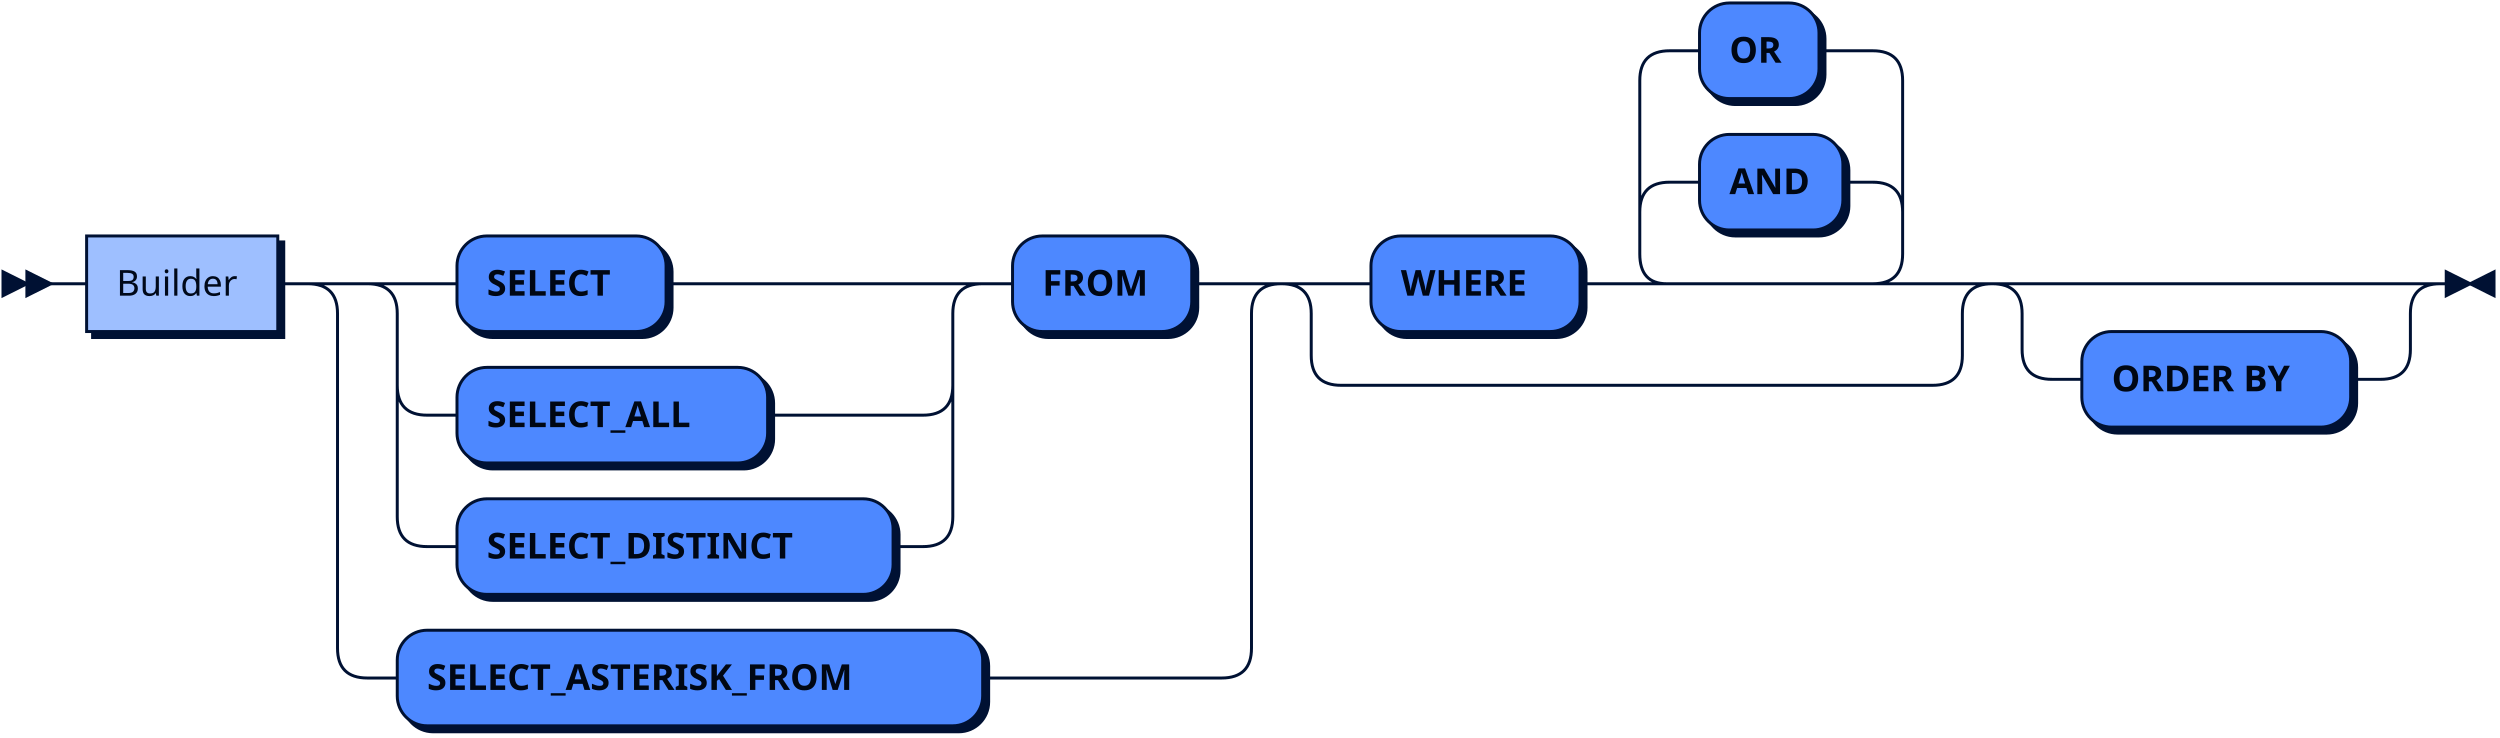
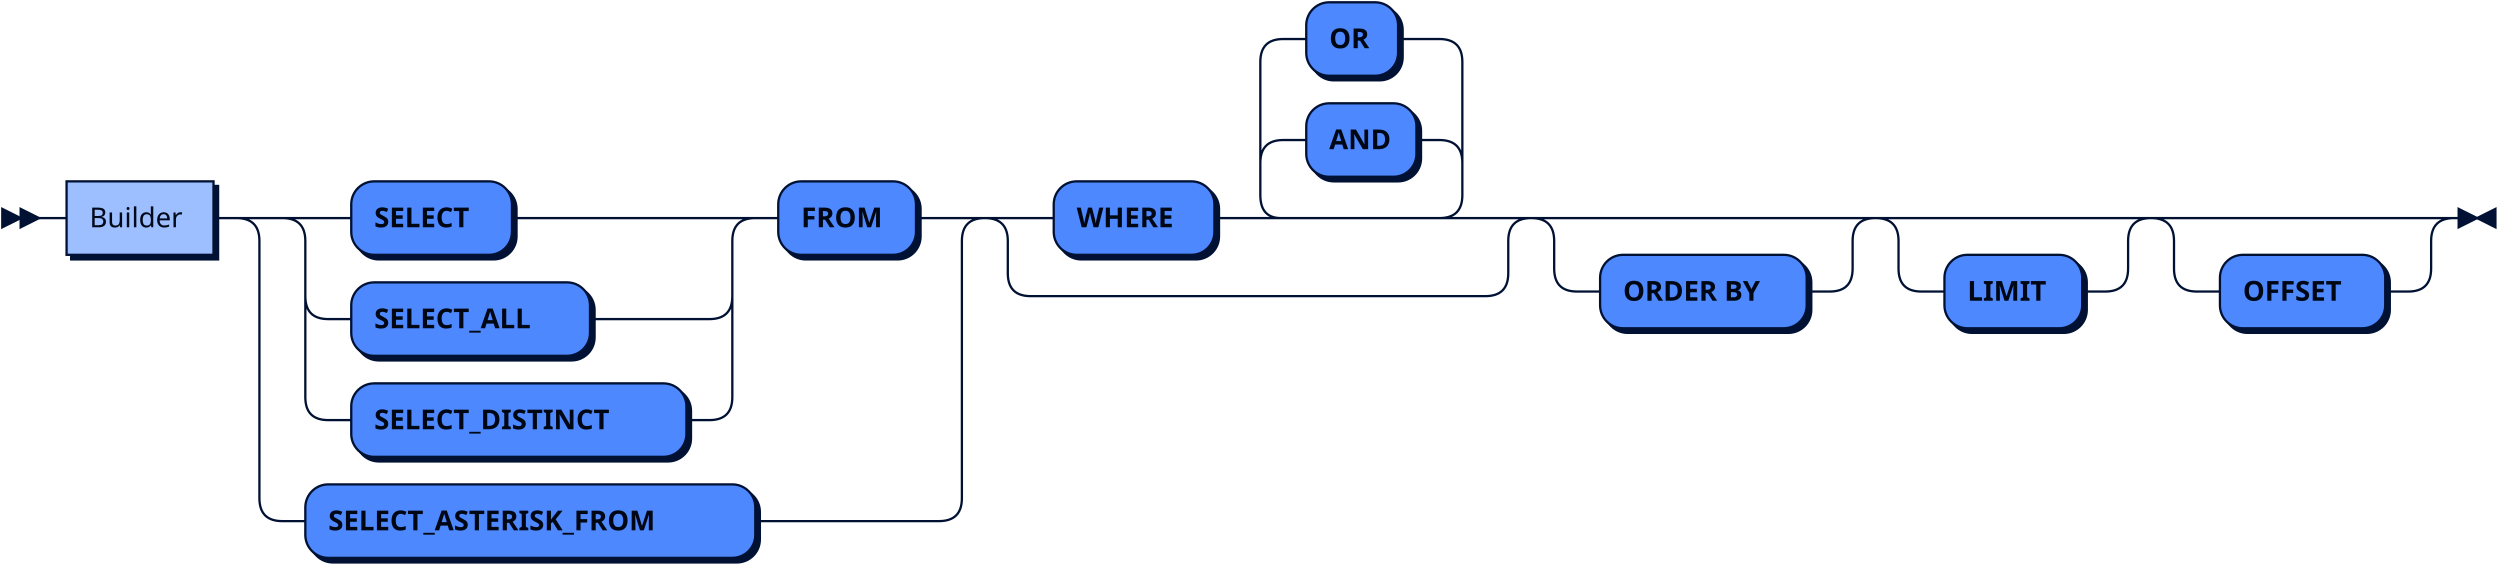
- <svg xmlns="http://www.w3.org/2000/svg" xmlns:xlink="http://www.w3.org/1999/xlink" width="837" height="247">
+ <svg xmlns="http://www.w3.org/2000/svg" xmlns:xlink="http://www.w3.org/1999/xlink" width="1089" height="247">
  <defs>
    <style type="text/css">
            @namespace "http://www.w3.org/2000/svg";
-             .line {fill: none; stroke: #001133; stroke-width: 1;}
-             .bold-line {stroke: #000714; shape-rendering: crispEdges; stroke-width: 2;}
-             .thin-line {stroke: #000A1F; shape-rendering: crispEdges}
-             .filled {fill: #001133; stroke: none;}
-             text.terminal {font-family: Verdana, Sans-serif;
+ 
+             .line {
+             fill: none;
+             stroke: #001133;
+             stroke-width: 1;
+             }
+ 
+             .bold-line {
+             stroke: #000714;
+             shape-rendering: crispEdges;
+             stroke-width: 2;
+             }
+ 
+             .thin-line {
+             stroke: #000A1F;
+             shape-rendering: crispEdges
+             }
+ 
+             .filled {
+             fill: #001133;
+             stroke: none;
+             }
+ 
+             text.terminal {
+             font-family: Verdana, Sans-serif;
            font-size: 12px;
            fill: #000714;
            font-weight: bold;
            }
-             text.nonterminal {font-family: Verdana, Sans-serif;
+ 
+             text.nonterminal {
+             font-family: Verdana, Sans-serif;
            font-size: 12px;
            fill: #00091A;
            font-weight: normal;
            }
-             text.regexp {font-family: Verdana, Sans-serif;
+ 
+             text.regexp {
+             font-family: Verdana, Sans-serif;
            font-size: 12px;
            fill: #000A1F;
            font-weight: normal;
            }
-             rect, circle, polygon {fill: #001133; stroke: #001133;}
-             rect.terminal {fill: #4D88FF; stroke: #001133; stroke-width: 1;}
-             rect.nonterminal {fill: #9EBFFF; stroke: #001133; stroke-width: 1;}
-             rect.text {fill: none; stroke: none;}
-             polygon.regexp {fill: #C7DAFF; stroke: #001133; stroke-width: 1;}
+ 
+             rect,
+             circle,
+             polygon {
+             fill: #001133;
+             stroke: #001133;
+             }
+ 
+             rect.terminal {
+             fill: #4D88FF;
+             stroke: #001133;
+             stroke-width: 1;
+             }
+ 
+             rect.nonterminal {
+             fill: #9EBFFF;
+             stroke: #001133;
+             stroke-width: 1;
+             }
+ 
+             rect.text {
+             fill: none;
+             stroke: none;
+             }
+ 
+             polygon.regexp {
+             fill: #C7DAFF;
+             stroke: #001133;
+             stroke-width: 1;
+             }
        </style>
  </defs>
  <polygon points="9 95 1 91 1 99" />
  <polygon points="17 95 9 91 9 99" />
  <a xlink:href="#Builder" xlink:title="Builder">
    <rect x="31" y="81" width="64" height="32" />
    <rect x="29" y="79" width="64" height="32" class="nonterminal" />
    <text class="nonterminal" x="39" y="99">Builder</text>
  </a>
  <rect x="155" y="81" width="70" height="32" rx="10" />
  <rect x="153" y="79" width="70" height="32" class="terminal" rx="10" />
  <text class="terminal" x="163" y="99">SELECT</text>
  <rect x="155" y="125" width="104" height="32" rx="10" />
  <rect x="153" y="123" width="104" height="32" class="terminal" rx="10" />
  <text class="terminal" x="163" y="143">SELECT_ALL</text>
  <rect x="155" y="169" width="146" height="32" rx="10" />
  <rect x="153" y="167" width="146" height="32" class="terminal" rx="10" />
  <text class="terminal" x="163" y="187">SELECT_DISTINCT</text>
  <rect x="341" y="81" width="60" height="32" rx="10" />
  <rect x="339" y="79" width="60" height="32" class="terminal" rx="10" />
  <text class="terminal" x="349" y="99">FROM</text>
  <rect x="135" y="213" width="196" height="32" rx="10" />
  <rect x="133" y="211" width="196" height="32" class="terminal" rx="10" />
  <text class="terminal" x="143" y="231">SELECT_ASTERISK_FROM</text>
  <rect x="461" y="81" width="70" height="32" rx="10" />
  <rect x="459" y="79" width="70" height="32" class="terminal" rx="10" />
  <text class="terminal" x="469" y="99">WHERE</text>
  <rect x="571" y="47" width="48" height="32" rx="10" />
  <rect x="569" y="45" width="48" height="32" class="terminal" rx="10" />
  <text class="terminal" x="579" y="65">AND</text>
  <rect x="571" y="3" width="40" height="32" rx="10" />
  <rect x="569" y="1" width="40" height="32" class="terminal" rx="10" />
  <text class="terminal" x="579" y="21">OR</text>
  <rect x="699" y="113" width="90" height="32" rx="10" />
  <rect x="697" y="111" width="90" height="32" class="terminal" rx="10" />
  <text class="terminal" x="707" y="131">ORDER BY</text>
-   <path class="line" d="m17 95 h2 m0 0 h10 m64 0 h10 m40 0 h10 m70 0 h10 m0 0 h76 m-186 0 h20 m166 0 h20 m-206 0 q10 0 10 10 m186 0 q0 -10 10 -10 m-196 10 v24 m186 0 v-24 m-186 24 q0 10 10 10 m166 0 q10 0 10 -10 m-176 10 h10 m104 0 h10 m0 0 h42 m-176 -10 v20 m186 0 v-20 m-186 20 v24 m186 0 v-24 m-186 24 q0 10 10 10 m166 0 q10 0 10 -10 m-176 10 h10 m146 0 h10 m20 -88 h10 m60 0 h10 m-306 0 h20 m286 0 h20 m-326 0 q10 0 10 10 m306 0 q0 -10 10 -10 m-316 10 v112 m306 0 v-112 m-306 112 q0 10 10 10 m286 0 q10 0 10 -10 m-296 10 h10 m196 0 h10 m0 0 h70 m40 -132 h10 m70 0 h10 m20 0 h10 m0 0 h58 m-88 0 l20 0 m-1 0 q-9 0 -9 -10 l0 -14 q0 -10 10 -10 m68 34 l20 0 m-20 0 q10 0 10 -10 l0 -14 q0 -10 -10 -10 m-68 0 h10 m48 0 h10 m-78 10 l0 -44 q0 -10 10 -10 m78 54 l0 -44 q0 -10 -10 -10 m-68 0 h10 m40 0 h10 m0 0 h8 m-198 78 h20 m198 0 h20 m-238 0 q10 0 10 10 m218 0 q0 -10 10 -10 m-228 10 v14 m218 0 v-14 m-218 14 q0 10 10 10 m198 0 q10 0 10 -10 m-208 10 h10 m0 0 h188 m40 -34 h10 m0 0 h100 m-130 0 h20 m110 0 h20 m-150 0 q10 0 10 10 m130 0 q0 -10 10 -10 m-140 10 v12 m130 0 v-12 m-130 12 q0 10 10 10 m110 0 q10 0 10 -10 m-120 10 h10 m90 0 h10 m23 -32 h-3" />
-   <polygon points="827 95 835 91 835 99" />
-   <polygon points="827 95 819 91 819 99" />
+   <rect x="849" y="113" width="60" height="32" rx="10" />
+   <rect x="847" y="111" width="60" height="32" class="terminal" rx="10" />
+   <text class="terminal" x="857" y="131">LIMIT</text>
+   <rect x="969" y="113" width="72" height="32" rx="10" />
+   <rect x="967" y="111" width="72" height="32" class="terminal" rx="10" />
+   <text class="terminal" x="977" y="131">OFFSET</text>
+   <path class="line" d="m17 95 h2 m0 0 h10 m64 0 h10 m40 0 h10 m70 0 h10 m0 0 h76 m-186 0 h20 m166 0 h20 m-206 0 q10 0 10 10 m186 0 q0 -10 10 -10 m-196 10 v24 m186 0 v-24 m-186 24 q0 10 10 10 m166 0 q10 0 10 -10 m-176 10 h10 m104 0 h10 m0 0 h42 m-176 -10 v20 m186 0 v-20 m-186 20 v24 m186 0 v-24 m-186 24 q0 10 10 10 m166 0 q10 0 10 -10 m-176 10 h10 m146 0 h10 m20 -88 h10 m60 0 h10 m-306 0 h20 m286 0 h20 m-326 0 q10 0 10 10 m306 0 q0 -10 10 -10 m-316 10 v112 m306 0 v-112 m-306 112 q0 10 10 10 m286 0 q10 0 10 -10 m-296 10 h10 m196 0 h10 m0 0 h70 m40 -132 h10 m70 0 h10 m20 0 h10 m0 0 h58 m-88 0 l20 0 m-1 0 q-9 0 -9 -10 l0 -14 q0 -10 10 -10 m68 34 l20 0 m-20 0 q10 0 10 -10 l0 -14 q0 -10 -10 -10 m-68 0 h10 m48 0 h10 m-78 10 l0 -44 q0 -10 10 -10 m78 54 l0 -44 q0 -10 -10 -10 m-68 0 h10 m40 0 h10 m0 0 h8 m-198 78 h20 m198 0 h20 m-238 0 q10 0 10 10 m218 0 q0 -10 10 -10 m-228 10 v14 m218 0 v-14 m-218 14 q0 10 10 10 m198 0 q10 0 10 -10 m-208 10 h10 m0 0 h188 m40 -34 h10 m0 0 h100 m-130 0 h20 m110 0 h20 m-150 0 q10 0 10 10 m130 0 q0 -10 10 -10 m-140 10 v12 m130 0 v-12 m-130 12 q0 10 10 10 m110 0 q10 0 10 -10 m-120 10 h10 m90 0 h10 m40 -32 h10 m0 0 h70 m-100 0 h20 m80 0 h20 m-120 0 q10 0 10 10 m100 0 q0 -10 10 -10 m-110 10 v12 m100 0 v-12 m-100 12 q0 10 10 10 m80 0 q10 0 10 -10 m-90 10 h10 m60 0 h10 m40 -32 h10 m0 0 h82 m-112 0 h20 m92 0 h20 m-132 0 q10 0 10 10 m112 0 q0 -10 10 -10 m-122 10 v12 m112 0 v-12 m-112 12 q0 10 10 10 m92 0 q10 0 10 -10 m-102 10 h10 m72 0 h10 m23 -32 h-3" />
+   <polygon points="1079 95 1087 91 1087 99" />
+   <polygon points="1079 95 1071 91 1071 99" />
</svg>
